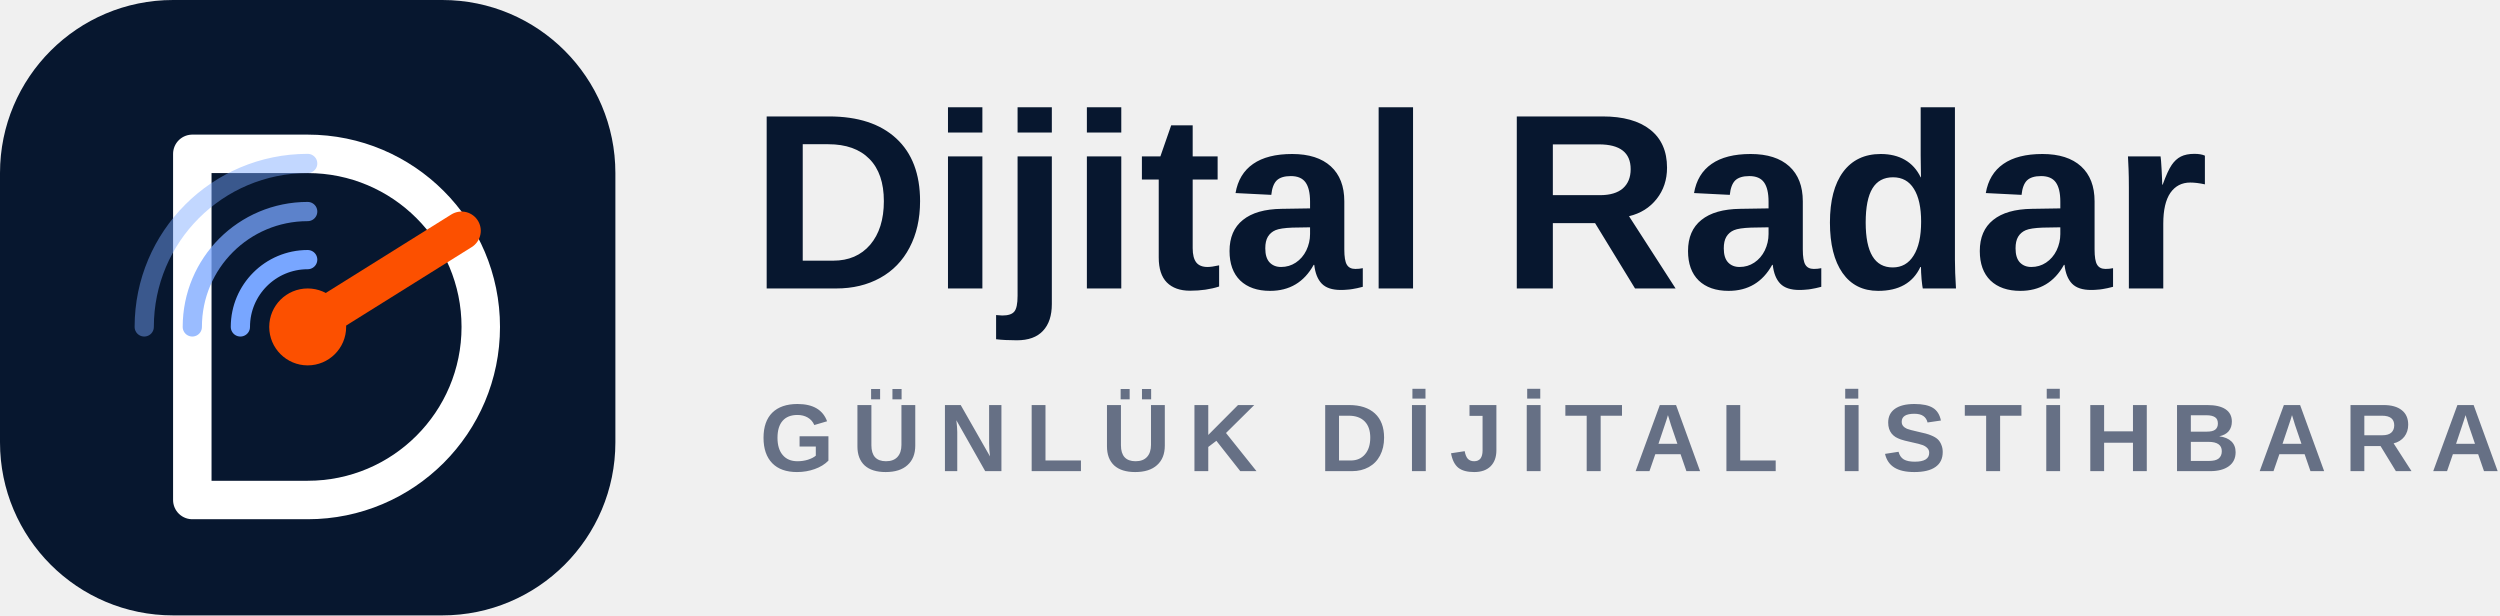
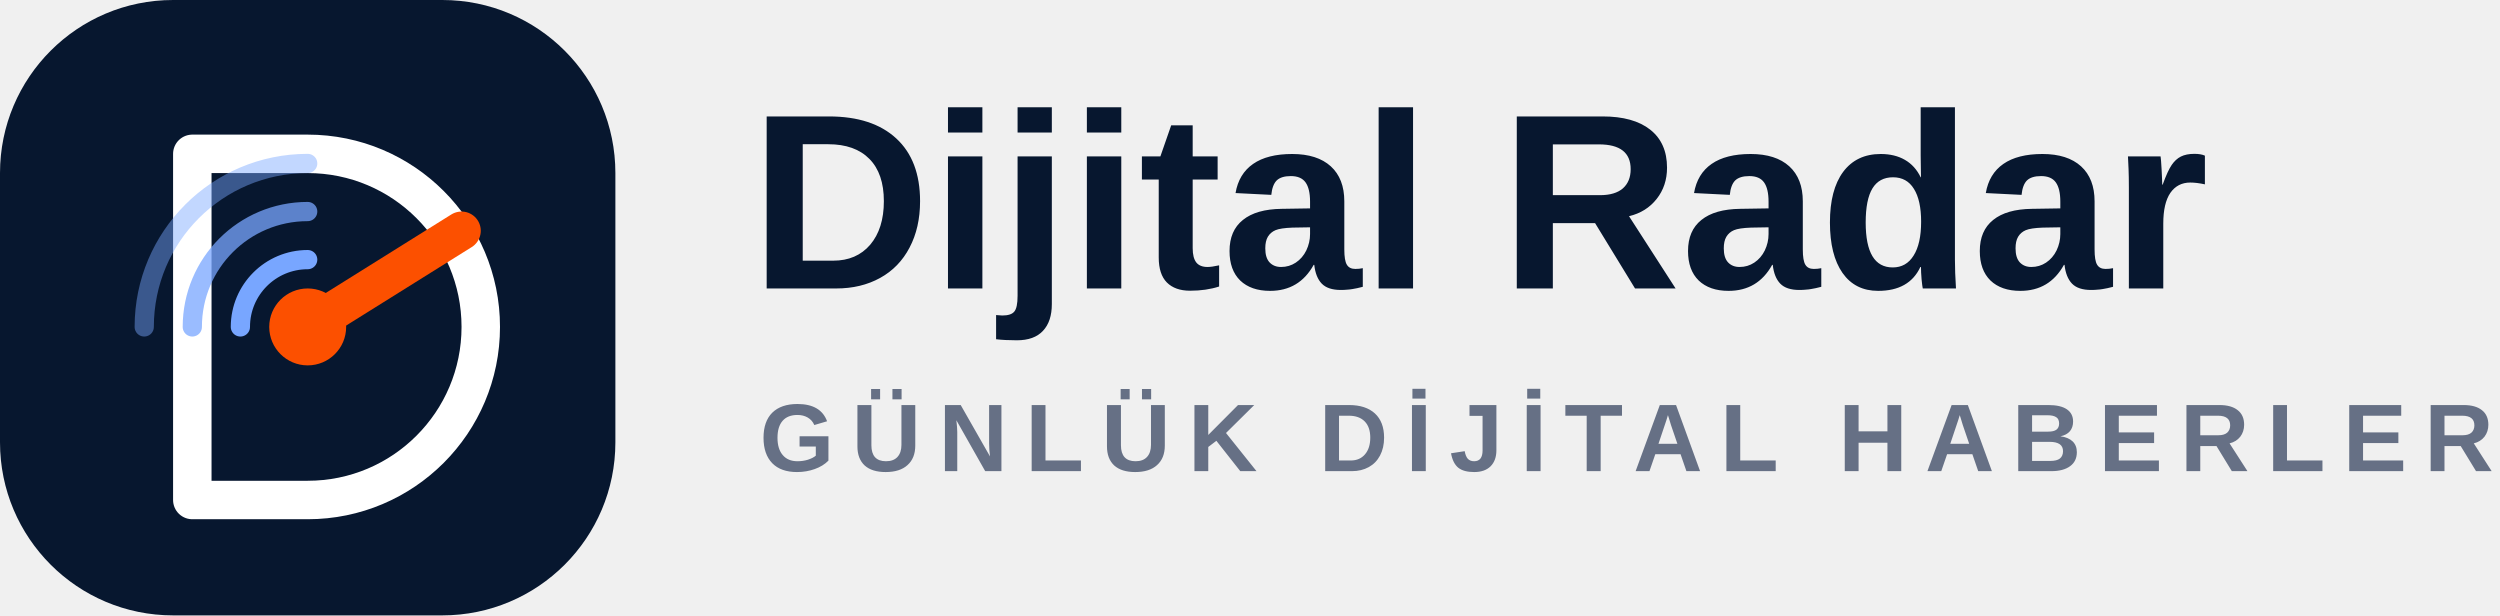
<svg xmlns="http://www.w3.org/2000/svg" width="260" height="64" viewBox="0 0 260 64" fill="none" role="img" aria-labelledby="title desc">
  <rect width="64" height="64" rx="18" fill="#07172F" />
  <path d="M20 16h12c9.94 0 18 8.06 18 18s-8.06 18-18 18H20V16Z" stroke="#FFFFFF" stroke-width="4" stroke-linejoin="round" />
  <path d="M32 34L48 24" stroke="#FC5000" stroke-width="4" stroke-linecap="round" />
  <circle cx="32" cy="34" r="4" fill="#FC5000" />
  <path d="M25 34a7 7 0 0 1 7-7" stroke="#78A6FF" stroke-width="2" stroke-linecap="round" />
  <path d="M20 34c0-6.63 5.37-12 12-12" stroke="#78A6FF" stroke-width="2" stroke-linecap="round" opacity="0.75" />
  <path d="M15 34c0-9.39 7.61-17 17-17" stroke="#78A6FF" stroke-width="2" stroke-linecap="round" opacity="0.45" />
  <text x="78" y="30" font-family="Arial, Helvetica, sans-serif" font-size="26" font-weight="700" fill="#07172F">Dijital Radar</text>
-   <text x="79" y="49" font-family="Arial, Helvetica, sans-serif" font-size="10" font-weight="700" letter-spacing="1.8" fill="#667085">GÜNLÜK DİJİTAL İSTİHBARAT</text>
+   <text x="79" y="49" font-family="Arial, Helvetica, sans-serif" font-size="10" font-weight="700" letter-spacing="1.8" fill="#667085">GÜNLÜK DİJİTAL HABERLER</text>
</svg>
